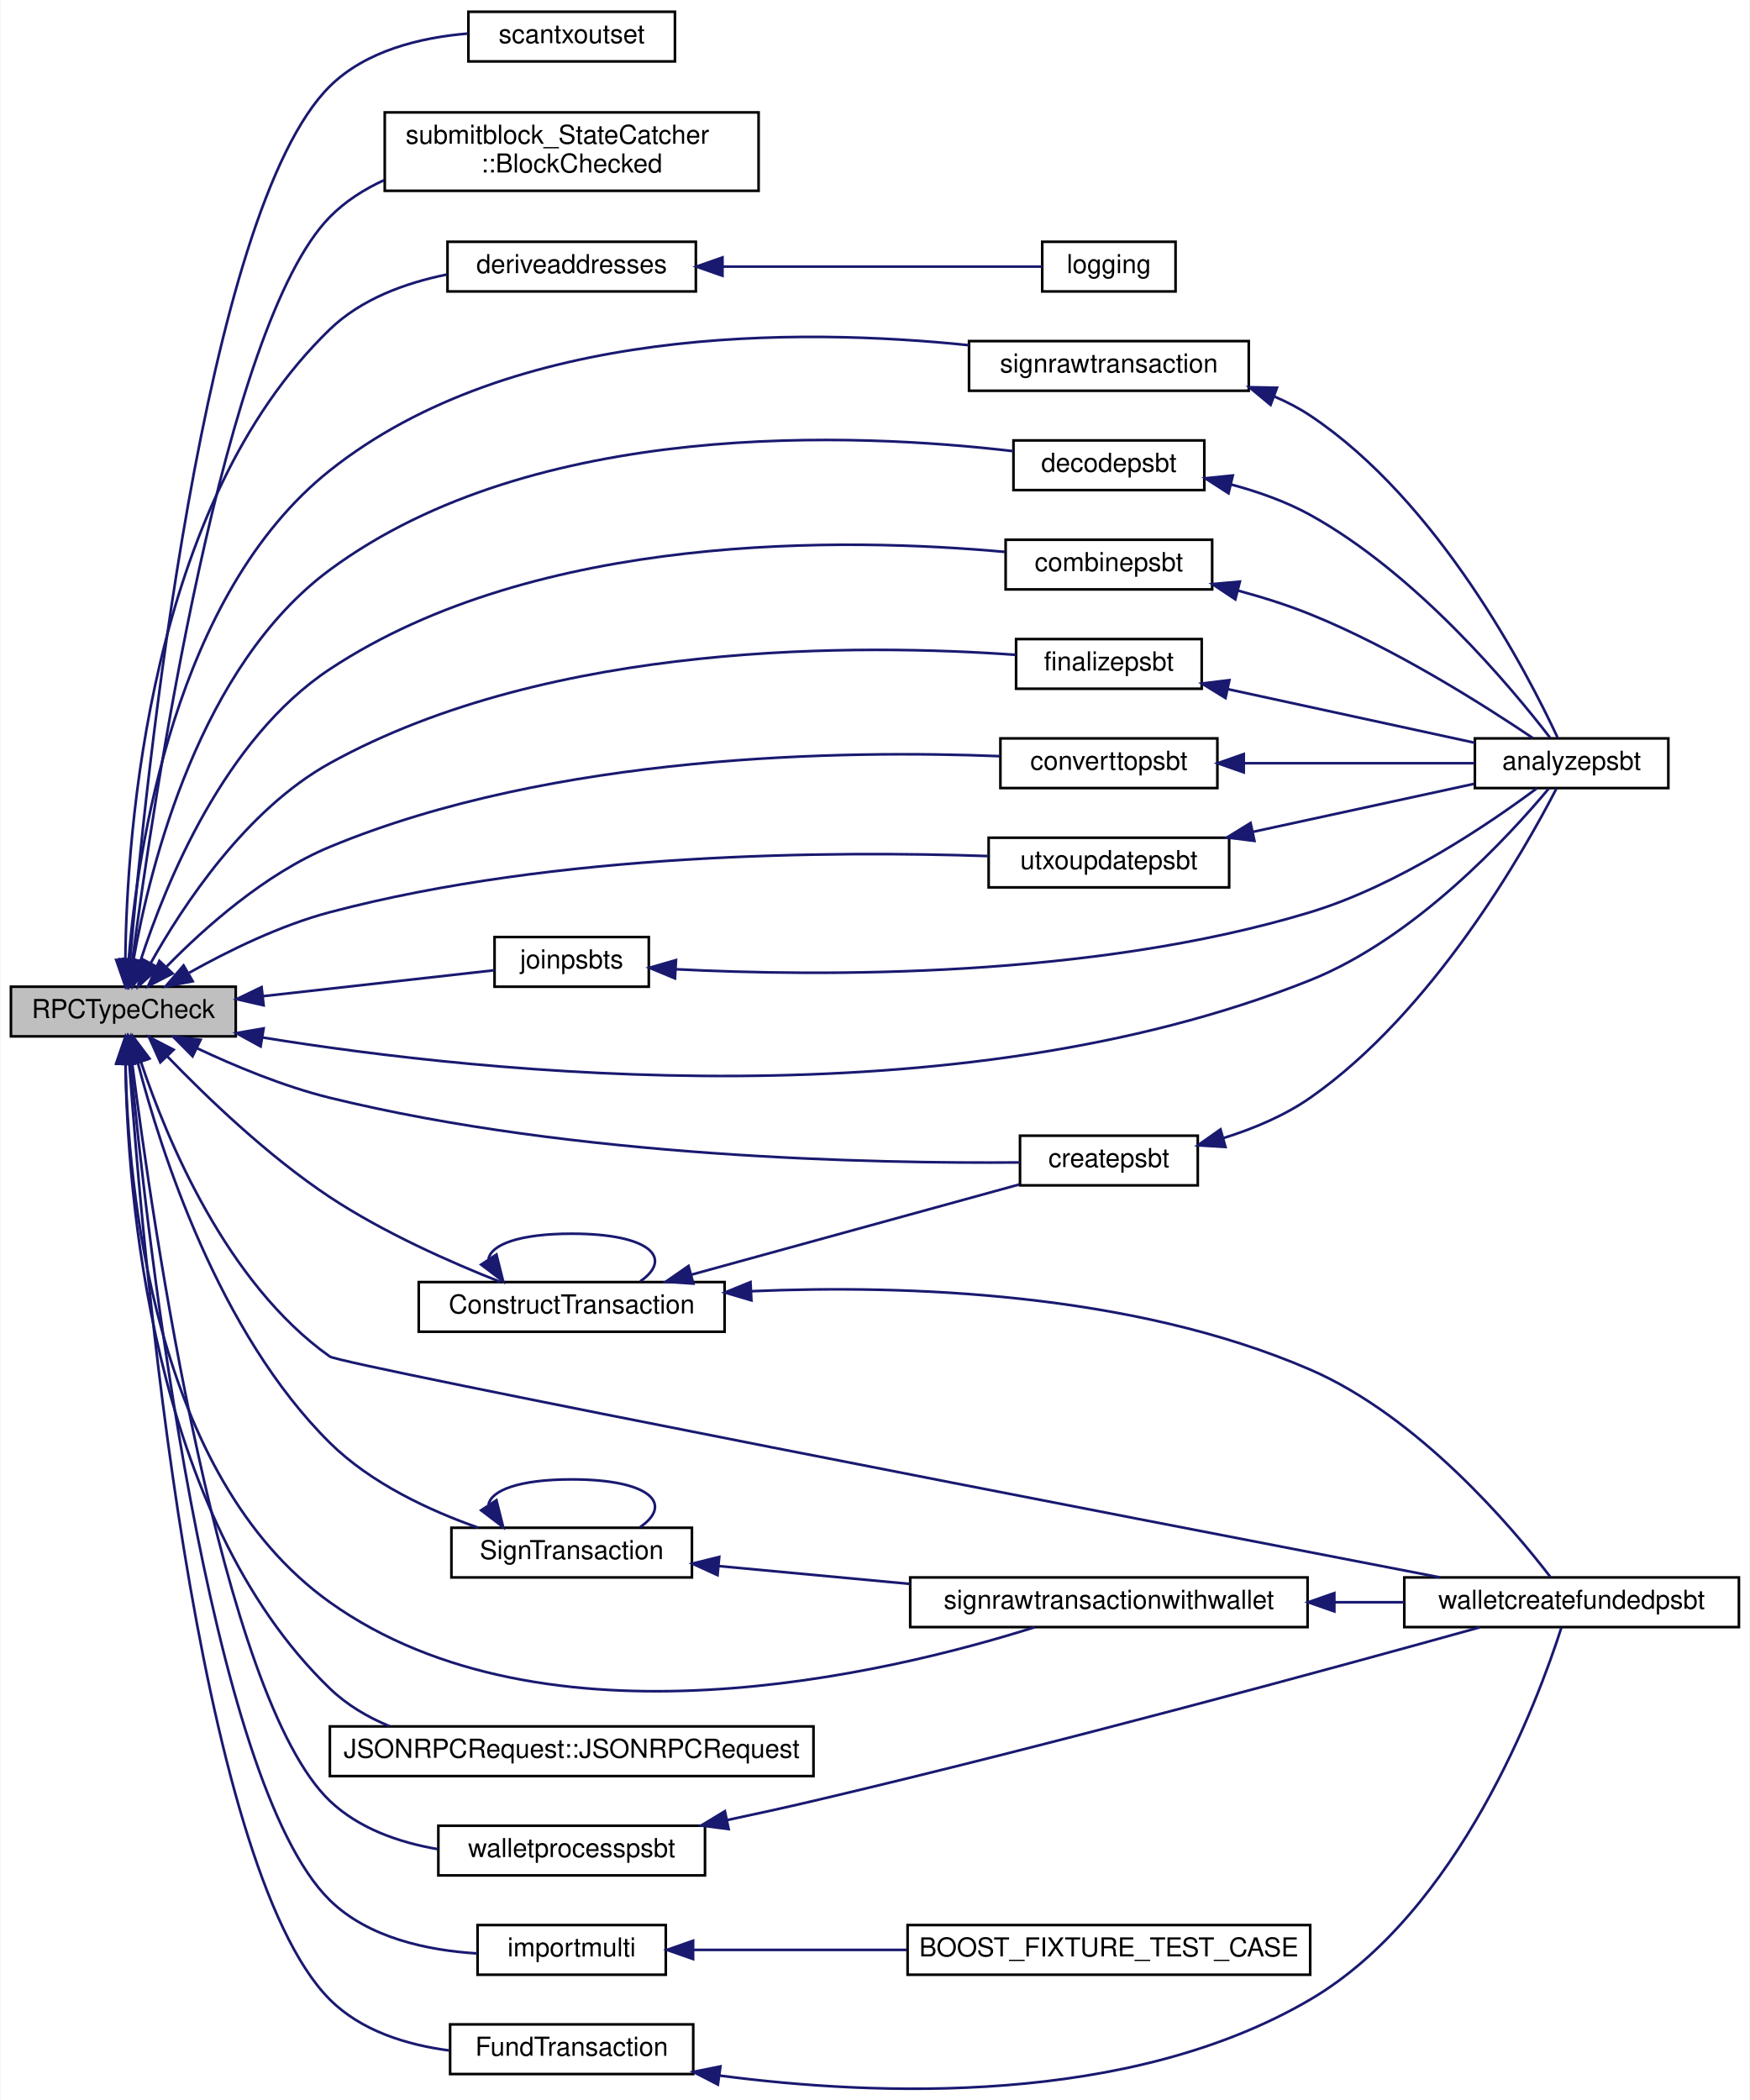
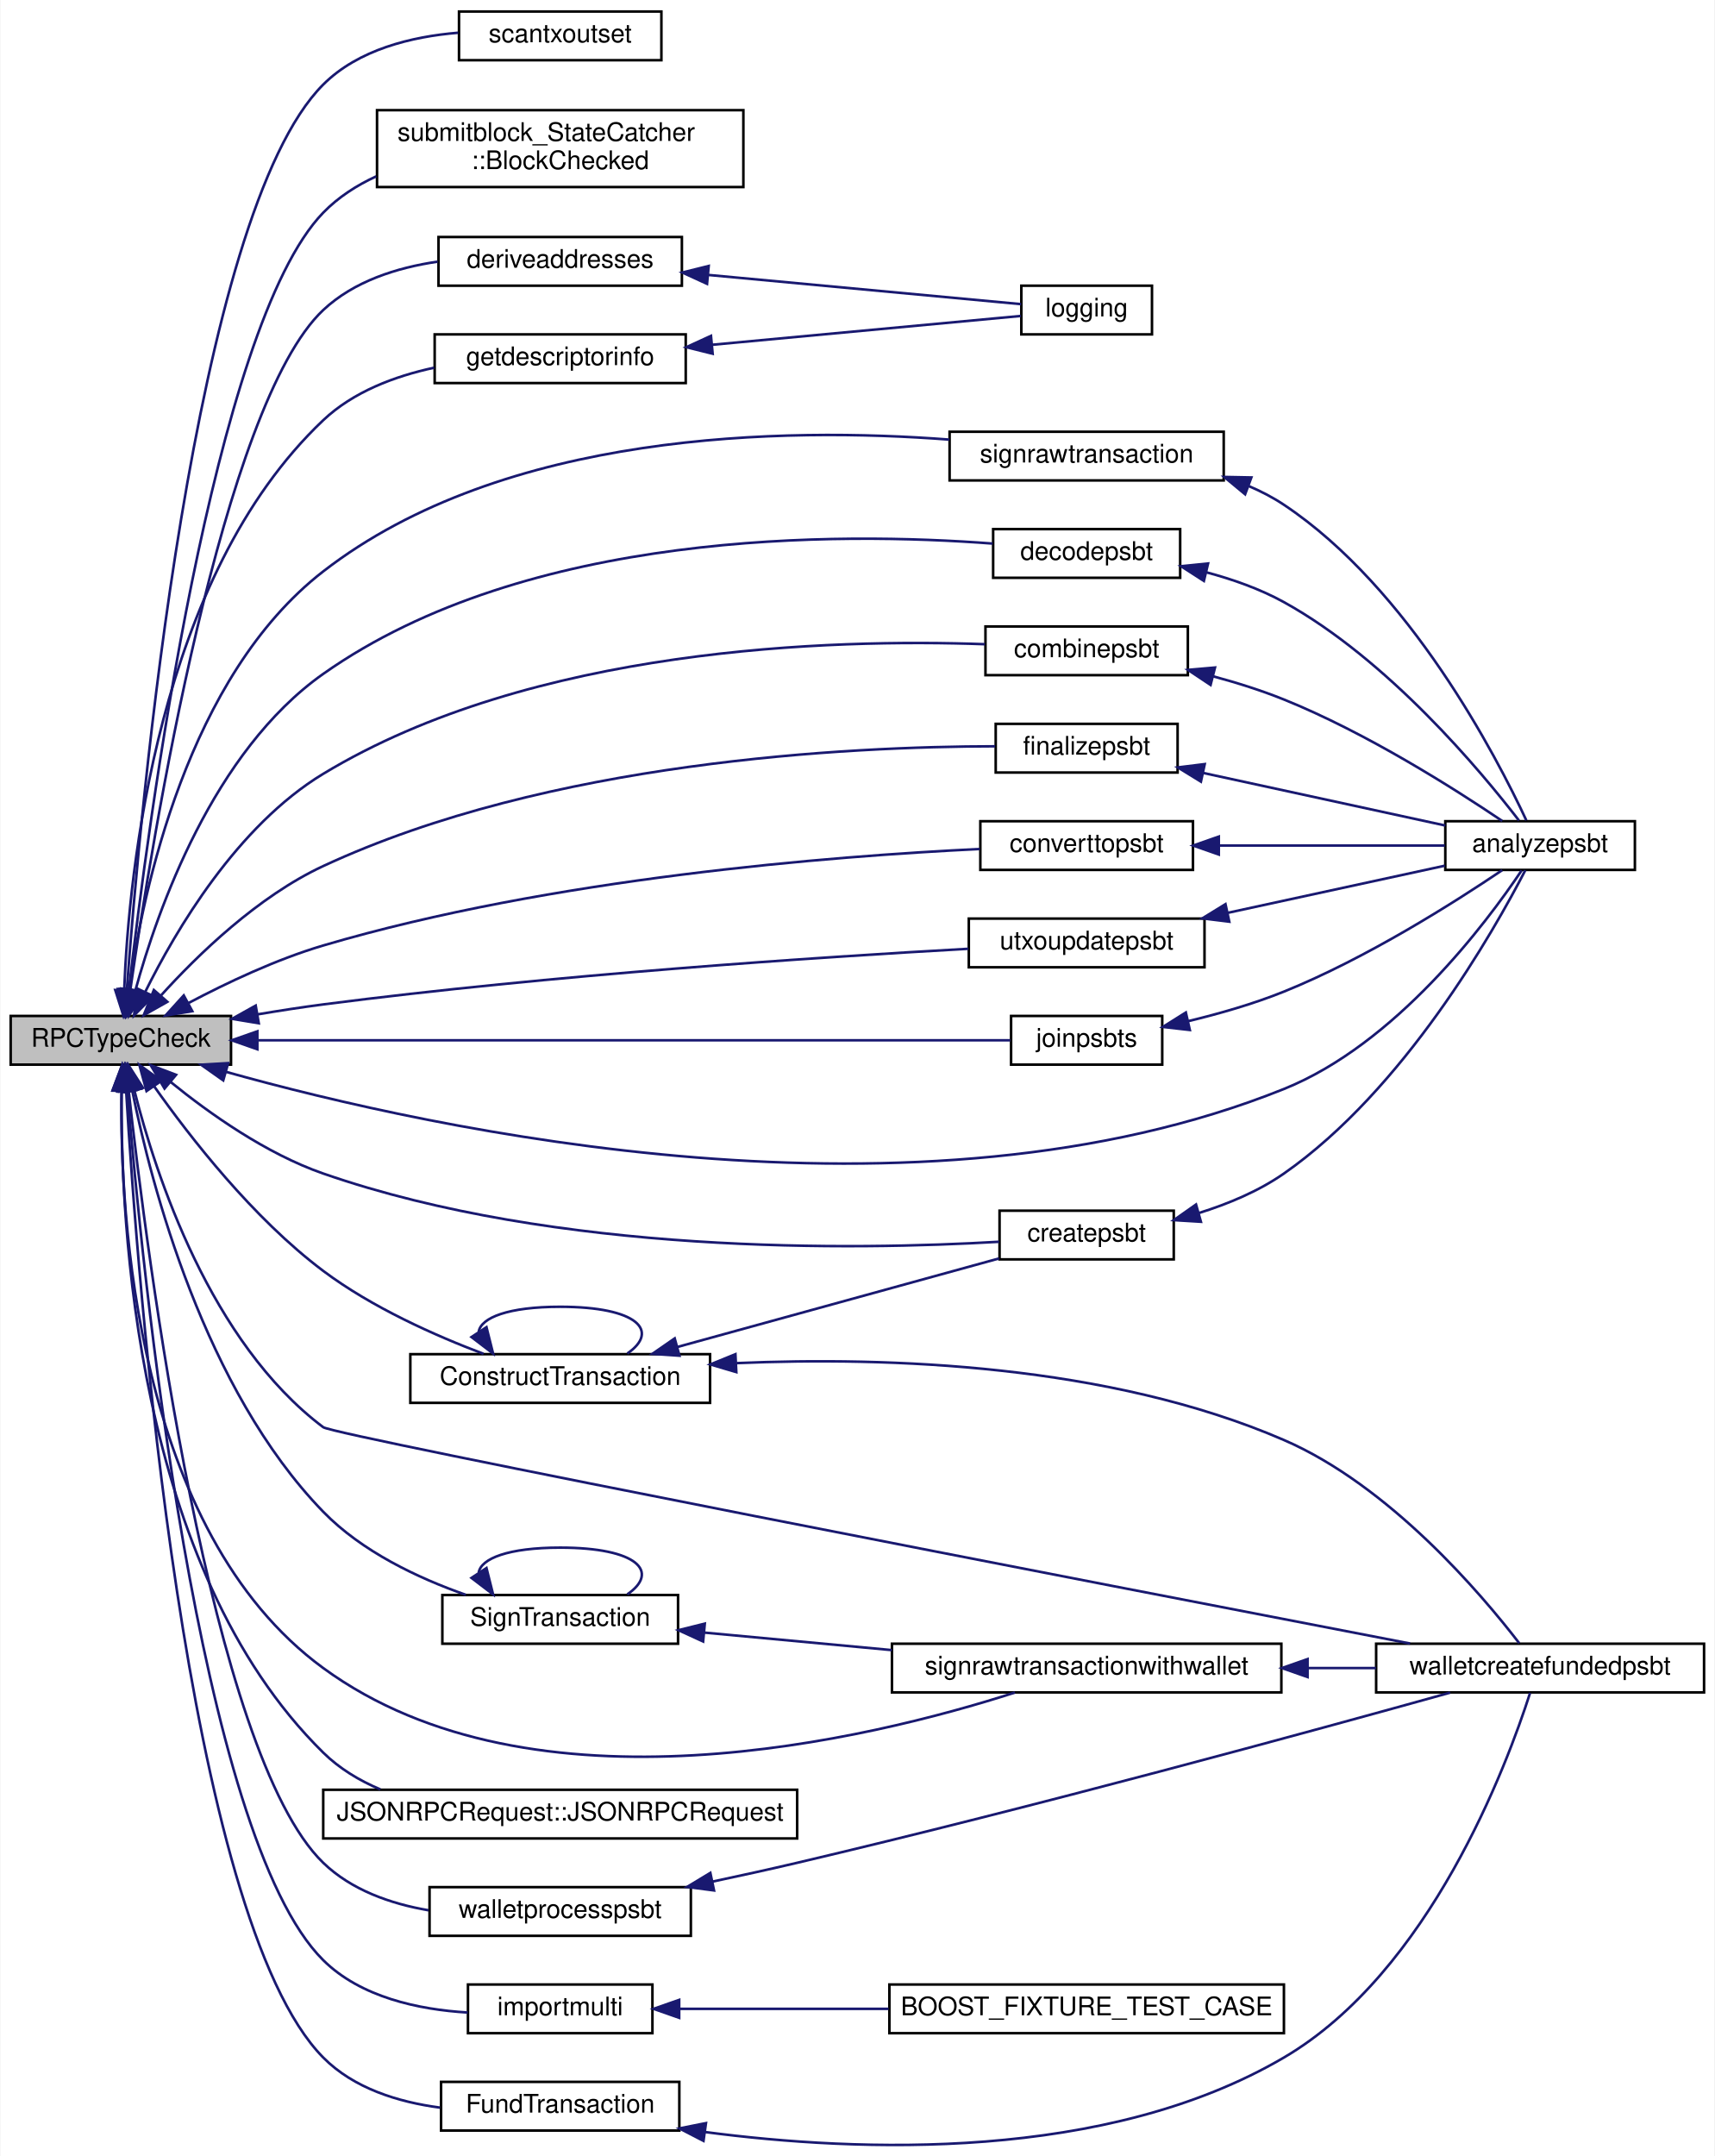
- <svg xmlns="http://www.w3.org/2000/svg" xmlns:xlink="http://www.w3.org/1999/xlink" width="669pt" height="803pt" viewBox="0.00 0.00 669.00 803.43">
-   <g id="graph0" class="graph" transform="scale(1 1) rotate(0) translate(4 799.432)">
-     <polygon fill="white" stroke="none" points="-4,4 -4,-799.432 665,-799.432 665,4 -4,4" />
+ <svg xmlns="http://www.w3.org/2000/svg" xmlns:xlink="http://www.w3.org/1999/xlink" width="669pt" height="841pt" viewBox="0.00 0.00 669.00 841.43">
+   <g id="graph0" class="graph" transform="scale(1 1) rotate(0) translate(4 837.432)">
+     <polygon fill="white" stroke="none" points="-4,4 -4,-837.432 665,-837.432 665,4 -4,4" />
    <g id="node1" class="node">
-       <polygon fill="#bfbfbf" stroke="black" points="0,-402.932 0,-421.932 86,-421.932 86,-402.932 0,-402.932" />
-       <text text-anchor="middle" x="43" y="-409.932" font-family="Helvetica,sans-Serif" font-size="10.00">RPCTypeCheck</text>
+       <polygon fill="#bfbfbf" stroke="black" points="0,-421.932 0,-440.932 86,-440.932 86,-421.932 0,-421.932" />
+       <text text-anchor="middle" x="43" y="-428.932" font-family="Helvetica,sans-Serif" font-size="10.00">RPCTypeCheck</text>
    </g>
    <g id="node2" class="node">
      <g id="a_node2">
        <a xlink:href="blockchain_8cpp.html#af8ae2be64c52204527fac00aefc1151c" target="_top" xlink:title="scantxoutset">
-           <polygon fill="white" stroke="black" points="175,-775.932 175,-794.932 254,-794.932 254,-775.932 175,-775.932" />
-           <text text-anchor="middle" x="214.5" y="-782.932" font-family="Helvetica,sans-Serif" font-size="10.00">scantxoutset</text>
+           <polygon fill="white" stroke="black" points="175,-813.932 175,-832.932 254,-832.932 254,-813.932 175,-813.932" />
+           <text text-anchor="middle" x="214.5" y="-820.932" font-family="Helvetica,sans-Serif" font-size="10.00">scantxoutset</text>
        </a>
      </g>
    </g>
    <g id="edge1" class="edge">
-       <path fill="none" stroke="midnightblue" d="M45.576,-432.157C51.36,-499.48 73.648,-718.664 122,-766.432 135.735,-780.001 156.472,-785.061 174.733,-786.59" />
-       <polygon fill="midnightblue" stroke="midnightblue" points="49.053,-431.736 44.736,-422.06 42.077,-432.316 49.053,-431.736" />
+       <path fill="none" stroke="midnightblue" d="M45.348,-451.307C50.494,-521.133 71.225,-753.729 122,-804.432 135.662,-818.075 156.393,-823.14 174.67,-824.653" />
+       <polygon fill="midnightblue" stroke="midnightblue" points="48.831,-450.945 44.631,-441.218 41.849,-451.441 48.831,-450.945" />
    </g>
    <g id="node3" class="node">
      <g id="a_node3">
        <a xlink:href="classsubmitblock___state_catcher.html#a89abec4d0d8ea6b2cd651439e3a4f45f" target="_top" xlink:title="Notifies listeners of a block validation result. ">
-           <polygon fill="white" stroke="black" points="143,-726.432 143,-756.432 286,-756.432 286,-726.432 143,-726.432" />
-           <text text-anchor="start" x="151" y="-744.432" font-family="Helvetica,sans-Serif" font-size="10.00">submitblock_StateCatcher</text>
-           <text text-anchor="middle" x="214.5" y="-733.432" font-family="Helvetica,sans-Serif" font-size="10.00">::BlockChecked</text>
+           <polygon fill="white" stroke="black" points="143,-764.432 143,-794.432 286,-794.432 286,-764.432 143,-764.432" />
+           <text text-anchor="start" x="151" y="-782.432" font-family="Helvetica,sans-Serif" font-size="10.00">submitblock_StateCatcher</text>
+           <text text-anchor="middle" x="214.5" y="-771.432" font-family="Helvetica,sans-Serif" font-size="10.00">::BlockChecked</text>
        </a>
      </g>
    </g>
    <g id="edge2" class="edge">
-       <path fill="none" stroke="midnightblue" d="M46.493,-432.366C54.499,-493.262 81.418,-675.215 122,-716.432 127.892,-722.417 135.068,-727.009 142.783,-730.527" />
-       <polygon fill="midnightblue" stroke="midnightblue" points="49.929,-431.643 45.183,-422.171 42.986,-432.535 49.929,-431.643" />
+       <path fill="none" stroke="midnightblue" d="M46.169,-451.352C53.459,-514.74 79.068,-710.203 122,-754.432 127.85,-760.459 135,-765.076 142.701,-768.607" />
+       <polygon fill="midnightblue" stroke="midnightblue" points="49.614,-450.667 45.02,-441.119 42.657,-451.447 49.614,-450.667" />
    </g>
    <g id="node4" class="node">
      <g id="a_node4">
-         <a xlink:href="misc_8cpp.html#ac83965fd04331e12058ef7b84ec835cd" target="_top" xlink:title="deriveaddresses">
-           <polygon fill="white" stroke="black" points="167,-687.932 167,-706.932 262,-706.932 262,-687.932 167,-687.932" />
-           <text text-anchor="middle" x="214.5" y="-694.932" font-family="Helvetica,sans-Serif" font-size="10.00">deriveaddresses</text>
+         <a xlink:href="misc_8cpp.html#a9c1957078013ce64821475c33b819fe4" target="_top" xlink:title="getdescriptorinfo">
+           <polygon fill="white" stroke="black" points="165.5,-687.932 165.5,-706.932 263.5,-706.932 263.5,-687.932 165.5,-687.932" />
+           <text text-anchor="middle" x="214.5" y="-694.932" font-family="Helvetica,sans-Serif" font-size="10.00">getdescriptorinfo</text>
        </a>
      </g>
    </g>
    <g id="edge3" class="edge">
-       <path fill="none" stroke="midnightblue" d="M43.764,-432.298C44.316,-480.859 52.746,-606.486 122,-673.432 133.926,-684.961 150.684,-691.128 166.605,-694.371" />
-       <polygon fill="midnightblue" stroke="midnightblue" points="47.264,-432.172 43.756,-422.175 40.264,-432.178 47.264,-432.172" />
+       <path fill="none" stroke="midnightblue" d="M44.305,-451.087C46.123,-497.029 57.266,-612.181 122,-673.432 133.691,-684.494 149.839,-690.604 165.32,-693.932" />
+       <polygon fill="midnightblue" stroke="midnightblue" points="47.8,-450.869 44.017,-440.973 40.803,-451.069 47.8,-450.869" />
    </g>
    <g id="node6" class="node">
      <g id="a_node6">
+         <a xlink:href="misc_8cpp.html#ac83965fd04331e12058ef7b84ec835cd" target="_top" xlink:title="deriveaddresses">
+           <polygon fill="white" stroke="black" points="167,-725.932 167,-744.932 262,-744.932 262,-725.932 167,-725.932" />
+           <text text-anchor="middle" x="214.5" y="-732.932" font-family="Helvetica,sans-Serif" font-size="10.00">deriveaddresses</text>
+         </a>
+       </g>
+     </g>
+     <g id="edge5" class="edge">
+       <path fill="none" stroke="midnightblue" d="M46.734,-451.372C55.161,-509.894 82.568,-679.387 122,-716.432 133.943,-727.652 150.704,-732.976 166.624,-735.311" />
+       <polygon fill="midnightblue" stroke="midnightblue" points="50.165,-450.633 45.304,-441.219 43.233,-451.61 50.165,-450.633" />
+     </g>
+     <g id="node7" class="node">
+       <g id="a_node7">
        <a xlink:href="rawtransaction_8h.html#aee85a5d91a985f7e1bc1b4a124870ab3" target="_top" xlink:title="Create a transaction from univalue parameters. ">
          <polygon fill="white" stroke="black" points="156,-289.932 156,-308.932 273,-308.932 273,-289.932 156,-289.932" />
          <text text-anchor="middle" x="214.5" y="-296.932" font-family="Helvetica,sans-Serif" font-size="10.00">ConstructTransaction</text>
        </a>
      </g>
    </g>
-     <g id="edge5" class="edge">
-       <path fill="none" stroke="midnightblue" d="M59.793,-395.306C74.731,-379.812 98.329,-357.09 122,-341.432 142.555,-327.836 168.225,-316.476 187.14,-309.013" />
-       <polygon fill="midnightblue" stroke="midnightblue" points="57.151,-393.006 52.817,-402.673 62.234,-397.819 57.151,-393.006" />
-     </g>
-     <g id="node7" class="node">
-       <g id="a_node7">
+     <g id="edge7" class="edge">
+       <path fill="none" stroke="midnightblue" d="M56.025,-413.429C69.971,-393.66 94.583,-361.996 122,-341.432 141.017,-327.169 165.652,-316.207 184.569,-309.064" />
+       <polygon fill="midnightblue" stroke="midnightblue" points="53.024,-411.616 50.233,-421.836 58.789,-415.587 53.024,-411.616" />
+     </g>
+     <g id="node8" class="node">
+       <g id="a_node8">
        <a xlink:href="rawtransaction_8cpp.html#ab96b0b3cf82a8f50975ee74c26c4dbf8" target="_top" xlink:title="createpsbt">
          <polygon fill="white" stroke="black" points="386,-345.932 386,-364.932 454,-364.932 454,-345.932 386,-345.932" />
          <text text-anchor="middle" x="420" y="-352.932" font-family="Helvetica,sans-Serif" font-size="10.00">createpsbt</text>
        </a>
      </g>
    </g>
-     <g id="edge22" class="edge">
-       <path fill="none" stroke="midnightblue" d="M71.044,-398.461C85.728,-391.531 104.428,-383.741 122,-379.432 215.702,-356.459 330.506,-354.221 385.934,-354.699" />
-       <polygon fill="midnightblue" stroke="midnightblue" points="69.489,-395.325 62.026,-402.846 72.55,-401.621 69.489,-395.325" />
-     </g>
-     <g id="node8" class="node">
-       <g id="a_node8">
+     <g id="edge24" class="edge">
+       <path fill="none" stroke="midnightblue" d="M62.563,-415.062C77.507,-402.928 99.638,-387.2 122,-379.432 213.38,-347.691 329.734,-349.516 385.818,-352.805" />
+       <polygon fill="midnightblue" stroke="midnightblue" points="60.058,-412.596 54.648,-421.705 64.558,-417.958 60.058,-412.596" />
+     </g>
+     <g id="node9" class="node">
+       <g id="a_node9">
        <a xlink:href="rawtransaction_8cpp.html#ad42de5fabb97fd8179f7874ccaae708a" target="_top" xlink:title="analyzepsbt">
          <polygon fill="white" stroke="black" points="560,-497.932 560,-516.932 634,-516.932 634,-497.932 560,-497.932" />
          <text text-anchor="middle" x="597" y="-504.932" font-family="Helvetica,sans-Serif" font-size="10.00">analyzepsbt</text>
        </a>
      </g>
    </g>
-     <g id="edge29" class="edge">
-       <path fill="none" stroke="midnightblue" d="M96.091,-402.531C182.851,-388.459 360.857,-369.993 497,-424.432 537.193,-440.504 573.052,-479.518 588.267,-497.747" />
-       <polygon fill="midnightblue" stroke="midnightblue" points="95.511,-399.079 86.223,-404.177 96.663,-405.984 95.511,-399.079" />
-     </g>
-     <g id="node9" class="node">
-       <g id="a_node9">
+     <g id="edge31" class="edge">
+       <path fill="none" stroke="midnightblue" d="M84.154,-419.092C165.537,-396.327 354.305,-355.042 497,-412.432 540.759,-430.032 576.051,-477.237 589.796,-497.723" />
+       <polygon fill="midnightblue" stroke="midnightblue" points="82.968,-415.791 74.314,-421.902 84.89,-422.522 82.968,-415.791" />
+     </g>
+     <g id="node10" class="node">
+       <g id="a_node10">
        <a xlink:href="rpcwallet_8cpp.html#afca55ac7a3c6c274b8b7b3e6eab9cd86" target="_top" xlink:title="walletcreatefundedpsbt">
          <polygon fill="white" stroke="black" points="533,-176.932 533,-195.932 661,-195.932 661,-176.932 533,-176.932" />
          <text text-anchor="middle" x="597" y="-183.932" font-family="Helvetica,sans-Serif" font-size="10.00">walletcreatefundedpsbt</text>
        </a>
      </g>
    </g>
-     <g id="edge38" class="edge">
-       <path fill="none" stroke="midnightblue" d="M49.768,-393.062C59.558,-363.742 82.326,-308.542 122,-280.432 126.375,-277.333 426.232,-219.201 546.701,-195.938" />
-       <polygon fill="midnightblue" stroke="midnightblue" points="46.328,-392.331 46.644,-402.921 53.001,-394.446 46.328,-392.331" />
-     </g>
-     <g id="node10" class="node">
-       <g id="a_node10">
+     <g id="edge40" class="edge">
+       <path fill="none" stroke="midnightblue" d="M48.34,-411.642C56.62,-378.853 77.915,-313.592 122,-280.432 126.279,-277.214 425.463,-219.294 546.247,-196.008" />
+       <polygon fill="midnightblue" stroke="midnightblue" points="44.838,-411.243 45.938,-421.781 51.65,-412.857 44.838,-411.243" />
+     </g>
+     <g id="node11" class="node">
+       <g id="a_node11">
        <a xlink:href="rawtransaction_8h.html#a5e724e06b03599639652035640a7d74b" target="_top" xlink:title="Sign a transaction with the given keystore and previous transactions. ">
          <polygon fill="white" stroke="black" points="168.5,-195.932 168.5,-214.932 260.5,-214.932 260.5,-195.932 168.5,-195.932" />
          <text text-anchor="middle" x="214.5" y="-202.932" font-family="Helvetica,sans-Serif" font-size="10.00">SignTransaction</text>
        </a>
      </g>
    </g>
-     <g id="edge10" class="edge">
-       <path fill="none" stroke="midnightblue" d="M48.527,-392.919C57.273,-359.165 79.491,-289.465 122,-247.432 137.66,-231.947 160.071,-221.531 178.793,-214.945" />
-       <polygon fill="midnightblue" stroke="midnightblue" points="45.062,-392.349 46.067,-402.896 51.859,-394.025 45.062,-392.349" />
-     </g>
-     <g id="node11" class="node">
-       <g id="a_node11">
+     <g id="edge12" class="edge">
+       <path fill="none" stroke="midnightblue" d="M47.471,-411.715C54.894,-374.932 75.562,-295.255 122,-247.432 137.099,-231.883 159.039,-221.543 177.649,-215.014" />
+       <polygon fill="midnightblue" stroke="midnightblue" points="44.008,-411.193 45.579,-421.671 50.885,-412.5 44.008,-411.193" />
+     </g>
+     <g id="node12" class="node">
+       <g id="a_node12">
        <a xlink:href="rpcwallet_8h.html#a7c13054932c9e3b351bd6277fa9361d7" target="_top" xlink:title="signrawtransactionwithwallet">
          <polygon fill="white" stroke="black" points="344,-176.932 344,-195.932 496,-195.932 496,-176.932 344,-176.932" />
          <text text-anchor="middle" x="420" y="-183.932" font-family="Helvetica,sans-Serif" font-size="10.00">signrawtransactionwithwallet</text>
        </a>
      </g>
    </g>
-     <g id="edge35" class="edge">
-       <path fill="none" stroke="midnightblue" d="M43.847,-392.304C44.726,-346.527 54.072,-234.848 122,-186.432 204.508,-127.625 335.338,-159.096 391.697,-176.902" />
-       <polygon fill="midnightblue" stroke="midnightblue" points="40.346,-392.419 43.775,-402.443 47.346,-392.468 40.346,-392.419" />
-     </g>
-     <g id="node12" class="node">
-       <g id="a_node12">
+     <g id="edge37" class="edge">
+       <path fill="none" stroke="midnightblue" d="M43.245,-411.633C42.624,-363.445 48.607,-240.089 122,-186.432 204.001,-126.483 335.674,-158.799 392.012,-176.88" />
+       <polygon fill="midnightblue" stroke="midnightblue" points="39.748,-411.787 43.49,-421.699 46.746,-411.616 39.748,-411.787" />
+     </g>
+     <g id="node13" class="node">
+       <g id="a_node13">
        <a xlink:href="rawtransaction_8cpp.html#a5b2abfea4548c97e780cfae39f9ac11b" target="_top" xlink:title="signrawtransaction">
          <polygon fill="white" stroke="black" points="366.5,-649.932 366.5,-668.932 473.5,-668.932 473.5,-649.932 366.5,-649.932" />
          <text text-anchor="middle" x="420" y="-656.932" font-family="Helvetica,sans-Serif" font-size="10.00">signrawtransaction</text>
        </a>
      </g>
    </g>
-     <g id="edge14" class="edge">
-       <path fill="none" stroke="midnightblue" d="M45.042,-432.292C48.399,-474.288 62.542,-572.118 122,-619.432 191.921,-675.073 301.703,-674.06 366.389,-667.366" />
-       <polygon fill="midnightblue" stroke="midnightblue" points="48.528,-431.973 44.364,-422.231 41.544,-432.444 48.528,-431.973" />
-     </g>
-     <g id="node13" class="node">
-       <g id="a_node13">
+     <g id="edge16" class="edge">
+       <path fill="none" stroke="midnightblue" d="M46.194,-451.251C51.562,-489.518 69.051,-573.413 122,-614.432 192.704,-669.207 301.968,-670.788 366.396,-665.864" />
+       <polygon fill="midnightblue" stroke="midnightblue" points="49.617,-450.421 44.892,-440.938 42.672,-451.298 49.617,-450.421" />
+     </g>
+     <g id="node14" class="node">
+       <g id="a_node14">
        <a xlink:href="rawtransaction_8cpp.html#a0e9b5930a41831d5be26d74565f07340" target="_top" xlink:title="decodepsbt">
          <polygon fill="white" stroke="black" points="383.5,-611.932 383.5,-630.932 456.5,-630.932 456.5,-611.932 383.5,-611.932" />
          <text text-anchor="middle" x="420" y="-618.932" font-family="Helvetica,sans-Serif" font-size="10.00">decodepsbt</text>
        </a>
      </g>
    </g>
-     <g id="edge16" class="edge">
-       <path fill="none" stroke="midnightblue" d="M46.9,-432.325C53.31,-468.501 72.275,-544.708 122,-581.432 200.471,-639.387 323.318,-633.905 383.441,-626.822" />
-       <polygon fill="midnightblue" stroke="midnightblue" points="50.295,-431.396 45.237,-422.087 43.386,-432.519 50.295,-431.396" />
-     </g>
-     <g id="node14" class="node">
-       <g id="a_node14">
+     <g id="edge18" class="edge">
+       <path fill="none" stroke="midnightblue" d="M48.656,-450.83C57.302,-482.325 78.999,-544.109 122,-574.432 201.78,-630.692 323.481,-629.838 383.29,-625.291" />
+       <polygon fill="midnightblue" stroke="midnightblue" points="52.02,-449.859 46.128,-441.054 45.243,-451.612 52.02,-449.859" />
+     </g>
+     <g id="node15" class="node">
+       <g id="a_node15">
        <a xlink:href="rawtransaction_8cpp.html#a220a68cf9c7fa672caf17951c5d280bd" target="_top" xlink:title="combinepsbt">
          <polygon fill="white" stroke="black" points="380.5,-573.932 380.5,-592.932 459.5,-592.932 459.5,-573.932 380.5,-573.932" />
          <text text-anchor="middle" x="420" y="-580.932" font-family="Helvetica,sans-Serif" font-size="10.00">combinepsbt</text>
        </a>
      </g>
    </g>
-     <g id="edge18" class="edge">
-       <path fill="none" stroke="midnightblue" d="M49.604,-431.963C59.175,-461.467 81.659,-516.782 122,-543.432 201.658,-596.057 319.717,-593.791 380.197,-588.287" />
-       <polygon fill="midnightblue" stroke="midnightblue" points="52.837,-430.566 46.558,-422.033 46.144,-432.619 52.837,-430.566" />
-     </g>
-     <g id="node15" class="node">
-       <g id="a_node15">
+     <g id="edge20" class="edge">
+       <path fill="none" stroke="midnightblue" d="M52.512,-450.303C64.402,-474.313 88.369,-515.101 122,-535.432 203.798,-584.884 320.418,-588.163 380.276,-586.012" />
+       <polygon fill="midnightblue" stroke="midnightblue" points="55.615,-448.679 48.162,-441.148 49.293,-451.683 55.615,-448.679" />
+     </g>
+     <g id="node16" class="node">
+       <g id="a_node16">
        <a xlink:href="rawtransaction_8cpp.html#a5edaef38949646889470912893a56b88" target="_top" xlink:title="finalizepsbt">
          <polygon fill="white" stroke="black" points="384.5,-535.932 384.5,-554.932 455.5,-554.932 455.5,-535.932 384.5,-535.932" />
          <text text-anchor="middle" x="420" y="-542.932" font-family="Helvetica,sans-Serif" font-size="10.00">finalizepsbt</text>
        </a>
      </g>
    </g>
-     <g id="edge20" class="edge">
-       <path fill="none" stroke="midnightblue" d="M53.394,-430.819C65.823,-453.056 89.956,-489.705 122,-507.432 207.06,-554.488 326.327,-553.075 384.44,-548.894" />
-       <polygon fill="midnightblue" stroke="midnightblue" points="56.473,-429.155 48.658,-422.002 50.307,-432.467 56.473,-429.155" />
-     </g>
-     <g id="node16" class="node">
-       <g id="a_node16">
+     <g id="edge22" class="edge">
+       <path fill="none" stroke="midnightblue" d="M58.585,-448.834C72.977,-464.748 96.476,-487.561 122,-499.432 209.998,-540.36 326.908,-546.098 384.264,-546.175" />
+       <polygon fill="midnightblue" stroke="midnightblue" points="61.149,-446.45 51.926,-441.235 55.885,-451.063 61.149,-446.45" />
+     </g>
+     <g id="node17" class="node">
+       <g id="a_node17">
        <a xlink:href="rawtransaction_8cpp.html#a6b6a0c0d5bd5b55553ea48b3da2e796c" target="_top" xlink:title="converttopsbt">
          <polygon fill="white" stroke="black" points="378.5,-497.932 378.5,-516.932 461.5,-516.932 461.5,-497.932 378.5,-497.932" />
          <text text-anchor="middle" x="420" y="-504.932" font-family="Helvetica,sans-Serif" font-size="10.00">converttopsbt</text>
        </a>
      </g>
    </g>
-     <g id="edge23" class="edge">
-       <path fill="none" stroke="midnightblue" d="M59.613,-429.7C74.175,-444.564 97.311,-465.186 122,-475.432 207.98,-511.114 319.404,-512.491 378.32,-510.127" />
-       <polygon fill="midnightblue" stroke="midnightblue" points="61.867,-426.991 52.45,-422.137 56.785,-431.804 61.867,-426.991" />
-     </g>
-     <g id="node17" class="node">
-       <g id="a_node17">
+     <g id="edge25" class="edge">
+       <path fill="none" stroke="midnightblue" d="M69.497,-446.021C84.358,-453.879 103.721,-463.042 122,-468.432 211.039,-494.688 320.306,-503.29 378.303,-506.092" />
+       <polygon fill="midnightblue" stroke="midnightblue" points="70.895,-442.797 60.438,-441.097 67.553,-448.948 70.895,-442.797" />
+     </g>
+     <g id="node18" class="node">
+       <g id="a_node18">
        <a xlink:href="rawtransaction_8cpp.html#afe12d0c36426211f9b7dfae0611f33ed" target="_top" xlink:title="utxoupdatepsbt">
          <polygon fill="white" stroke="black" points="374,-459.932 374,-478.932 466,-478.932 466,-459.932 374,-459.932" />
          <text text-anchor="middle" x="420" y="-466.932" font-family="Helvetica,sans-Serif" font-size="10.00">utxoupdatepsbt</text>
        </a>
      </g>
    </g>
-     <g id="edge25" class="edge">
-       <path fill="none" stroke="midnightblue" d="M68.18,-427.265C83.12,-435.639 103.006,-445.408 122,-450.432 208.913,-473.424 314.885,-473.939 373.856,-471.91" />
-       <polygon fill="midnightblue" stroke="midnightblue" points="69.544,-424.01 59.136,-422.027 66.036,-430.067 69.544,-424.01" />
-     </g>
-     <g id="node18" class="node">
-       <g id="a_node18">
-         <a xlink:href="rawtransaction_8cpp.html#aaf2904be3d723aa3cac18038c4ae2978" target="_top" xlink:title="joinpsbts">
-           <polygon fill="white" stroke="black" points="185,-421.932 185,-440.932 244,-440.932 244,-421.932 185,-421.932" />
-           <text text-anchor="middle" x="214.5" y="-428.932" font-family="Helvetica,sans-Serif" font-size="10.00">joinpsbts</text>
-         </a>
-       </g>
-     </g>
    <g id="edge27" class="edge">
-       <path fill="none" stroke="midnightblue" d="M96.385,-418.304C125.588,-421.578 160.824,-425.528 184.97,-428.234" />
-       <polygon fill="midnightblue" stroke="midnightblue" points="96.662,-414.814 86.335,-417.178 95.883,-421.77 96.662,-414.814" />
+       <path fill="none" stroke="midnightblue" d="M96.298,-441.539C104.865,-442.987 113.665,-444.35 122,-445.432 210.877,-456.972 315.484,-463.885 373.824,-467.148" />
+       <polygon fill="midnightblue" stroke="midnightblue" points="96.843,-438.081 86.39,-439.812 95.64,-444.977 96.843,-438.081" />
    </g>
    <g id="node19" class="node">
      <g id="a_node19">
+         <a xlink:href="rawtransaction_8cpp.html#aaf2904be3d723aa3cac18038c4ae2978" target="_top" xlink:title="joinpsbts">
+           <polygon fill="white" stroke="black" points="390.5,-421.932 390.5,-440.932 449.5,-440.932 449.5,-421.932 390.5,-421.932" />
+           <text text-anchor="middle" x="420" y="-428.932" font-family="Helvetica,sans-Serif" font-size="10.00">joinpsbts</text>
+         </a>
+       </g>
+     </g>
+     <g id="edge29" class="edge">
+       <path fill="none" stroke="midnightblue" d="M96.666,-431.432C176.966,-431.432 327.305,-431.432 390.19,-431.432" />
+       <polygon fill="midnightblue" stroke="midnightblue" points="96.288,-427.933 86.288,-431.432 96.288,-434.933 96.288,-427.933" />
+     </g>
+     <g id="node20" class="node">
+       <g id="a_node20">
        <a xlink:href="class_j_s_o_n_r_p_c_request.html#ab85e24fdbc2b66aa374c9a27cdeba644" target="_top" xlink:title="JSONRPCRequest::JSONRPCRequest">
          <polygon fill="white" stroke="black" points="122,-119.932 122,-138.932 307,-138.932 307,-119.932 122,-119.932" />
          <text text-anchor="middle" x="214.5" y="-126.932" font-family="Helvetica,sans-Serif" font-size="10.00">JSONRPCRequest::JSONRPCRequest</text>
        </a>
      </g>
    </g>
-     <g id="edge30" class="edge">
-       <path fill="none" stroke="midnightblue" d="M43.816,-392.715C44.487,-344.518 53.163,-219.835 122,-153.432 128.501,-147.161 136.432,-142.477 144.878,-138.987" />
-       <polygon fill="midnightblue" stroke="midnightblue" points="40.316,-392.751 43.782,-402.763 47.316,-392.775 40.316,-392.751" />
-     </g>
-     <g id="node20" class="node">
-       <g id="a_node20">
+     <g id="edge32" class="edge">
+       <path fill="none" stroke="midnightblue" d="M43.333,-411.672C42.757,-361.054 48.544,-225.648 122,-153.432 128.324,-147.215 136.051,-142.553 144.309,-139.066" />
+       <polygon fill="midnightblue" stroke="midnightblue" points="39.838,-411.966 43.554,-421.888 46.837,-411.814 39.838,-411.966" />
+     </g>
+     <g id="node21" class="node">
+       <g id="a_node21">
        <a xlink:href="wallet__tests_8cpp.html#af0e3c9469f1d8f368d3d5f38e5580367" target="_top" xlink:title="importmulti">
          <polygon fill="white" stroke="black" points="178.5,-43.932 178.5,-62.932 250.5,-62.932 250.5,-43.932 178.5,-43.932" />
          <text text-anchor="middle" x="214.5" y="-50.932" font-family="Helvetica,sans-Serif" font-size="10.00">importmulti</text>
        </a>
      </g>
    </g>
-     <g id="edge31" class="edge">
-       <path fill="none" stroke="midnightblue" d="M45.775,-392.647C52.067,-327.006 75.471,-118.005 122,-72.432 136.72,-58.015 159.354,-53.226 178.427,-52.061" />
-       <polygon fill="midnightblue" stroke="midnightblue" points="42.267,-392.572 44.825,-402.854 49.236,-393.221 42.267,-392.572" />
-     </g>
-     <g id="node22" class="node">
-       <g id="a_node22">
+     <g id="edge33" class="edge">
+       <path fill="none" stroke="midnightblue" d="M45.534,-411.432C51.179,-343.169 73.068,-120.916 122,-72.432 136.637,-57.93 159.27,-53.14 178.364,-51.996" />
+       <polygon fill="midnightblue" stroke="midnightblue" points="42.023,-411.423 44.715,-421.67 49.001,-411.981 42.023,-411.423" />
+     </g>
+     <g id="node23" class="node">
+       <g id="a_node23">
        <a xlink:href="rpcwallet_8cpp.html#aaaebd94e806360dd08e7254b09c7997b" target="_top" xlink:title="FundTransaction">
          <polygon fill="white" stroke="black" points="168,-5.932 168,-24.932 261,-24.932 261,-5.932 168,-5.932" />
          <text text-anchor="middle" x="214.5" y="-12.932" font-family="Helvetica,sans-Serif" font-size="10.00">FundTransaction</text>
        </a>
      </g>
    </g>
-     <g id="edge33" class="edge">
-       <path fill="none" stroke="midnightblue" d="M45.275,-392.755C50.227,-322.571 70.529,-85.968 122,-34.432 133.924,-22.494 151.261,-17.119 167.644,-14.947" />
-       <polygon fill="midnightblue" stroke="midnightblue" points="41.774,-392.654 44.588,-402.869 48.758,-393.129 41.774,-392.654" />
-     </g>
-     <g id="node23" class="node">
-       <g id="a_node23">
+     <g id="edge35" class="edge">
+       <path fill="none" stroke="midnightblue" d="M45.067,-411.705C49.397,-339.213 68.074,-88.941 122,-34.432 133.867,-22.437 151.193,-17.052 167.584,-14.887" />
+       <polygon fill="midnightblue" stroke="midnightblue" points="41.569,-411.573 44.492,-421.756 48.558,-411.972 41.569,-411.573" />
+     </g>
+     <g id="node24" class="node">
+       <g id="a_node24">
        <a xlink:href="rpcwallet_8cpp.html#a9c99ceacf389a1ce91977c6f7ffa5022" target="_top" xlink:title="walletprocesspsbt">
          <polygon fill="white" stroke="black" points="163.5,-81.932 163.5,-100.932 265.5,-100.932 265.5,-81.932 163.5,-81.932" />
          <text text-anchor="middle" x="214.5" y="-88.932" font-family="Helvetica,sans-Serif" font-size="10.00">walletprocesspsbt</text>
        </a>
      </g>
    </g>
-     <g id="edge36" class="edge">
-       <path fill="none" stroke="midnightblue" d="M46.403,-392.517C54.147,-331.695 80.387,-150.094 122,-110.432 133.04,-99.91 148.309,-94.554 163.213,-91.988" />
-       <polygon fill="midnightblue" stroke="midnightblue" points="42.898,-392.346 45.138,-402.702 49.844,-393.21 42.898,-392.346" />
+     <g id="edge38" class="edge">
+       <path fill="none" stroke="midnightblue" d="M46.077,-411.525C53.089,-348.191 77.947,-153.029 122,-110.432 132.964,-99.831 148.213,-94.454 163.122,-91.893" />
+       <polygon fill="midnightblue" stroke="midnightblue" points="42.567,-411.432 44.974,-421.75 49.526,-412.183 42.567,-411.432" />
    </g>
    <g id="node5" class="node">
      <g id="a_node5">
        <a xlink:href="misc_8cpp.html#a102e2c91951128d7a170700149aae5c3" target="_top" xlink:title="logging">
-           <polygon fill="white" stroke="black" points="394.5,-687.932 394.5,-706.932 445.5,-706.932 445.5,-687.932 394.5,-687.932" />
-           <text text-anchor="middle" x="420" y="-694.932" font-family="Helvetica,sans-Serif" font-size="10.00">logging</text>
+           <polygon fill="white" stroke="black" points="394.5,-706.932 394.5,-725.932 445.5,-725.932 445.5,-706.932 394.5,-706.932" />
+           <text text-anchor="middle" x="420" y="-713.932" font-family="Helvetica,sans-Serif" font-size="10.00">logging</text>
        </a>
      </g>
    </g>
    <g id="edge4" class="edge">
-       <path fill="none" stroke="midnightblue" d="M272.391,-697.432C312.565,-697.432 364.404,-697.432 394.452,-697.432" />
-       <polygon fill="midnightblue" stroke="midnightblue" points="272.187,-693.933 262.187,-697.432 272.187,-700.933 272.187,-693.933" />
+       <path fill="none" stroke="midnightblue" d="M273.872,-702.882C313.754,-706.606 364.576,-711.351 394.28,-714.124" />
+       <polygon fill="midnightblue" stroke="midnightblue" points="274.009,-699.38 263.727,-701.935 273.358,-706.35 274.009,-699.38" />
    </g>
    <g id="edge6" class="edge">
+       <path fill="none" stroke="midnightblue" d="M272.391,-730.121C312.565,-726.37 364.404,-721.53 394.452,-718.724" />
+       <polygon fill="midnightblue" stroke="midnightblue" points="271.818,-726.659 262.187,-731.073 272.469,-733.629 271.818,-726.659" />
+     </g>
+     <g id="edge8" class="edge">
      <path fill="none" stroke="midnightblue" d="M182.689,-317.707C183.596,-323.173 194.199,-327.432 214.5,-327.432 244.715,-327.432 253.449,-317.998 240.702,-309.189" />
      <polygon fill="midnightblue" stroke="midnightblue" points="185.721,-319.466 188.298,-309.189 179.875,-315.616 185.721,-319.466" />
    </g>
-     <g id="edge7" class="edge">
+     <g id="edge9" class="edge">
      <path fill="none" stroke="midnightblue" d="M260.247,-311.746C298.153,-322.177 351.641,-336.896 385.821,-346.302" />
      <polygon fill="midnightblue" stroke="midnightblue" points="261.053,-308.338 250.483,-309.059 259.196,-315.087 261.053,-308.338" />
    </g>
-     <g id="edge9" class="edge">
+     <g id="edge11" class="edge">
      <path fill="none" stroke="midnightblue" d="M283.393,-305.442C342.308,-307.96 428.638,-305.035 497,-275.432 538.357,-257.524 574.151,-215.259 588.86,-196.133" />
      <polygon fill="midnightblue" stroke="midnightblue" points="283.247,-301.931 273.087,-304.934 282.903,-308.922 283.247,-301.931" />
    </g>
-     <g id="edge8" class="edge">
+     <g id="edge10" class="edge">
      <path fill="none" stroke="midnightblue" d="M463.874,-364.042C475.29,-367.609 487.17,-372.574 497,-379.432 544.002,-412.225 578.96,-474.036 591.223,-497.793" />
      <polygon fill="midnightblue" stroke="midnightblue" points="464.599,-360.609 454.024,-361.254 462.693,-367.345 464.599,-360.609" />
    </g>
-     <g id="edge11" class="edge">
+     <g id="edge13" class="edge">
      <path fill="none" stroke="midnightblue" d="M182.689,-223.707C183.596,-229.173 194.199,-233.432 214.5,-233.432 244.715,-233.432 253.449,-223.998 240.702,-215.189" />
      <polygon fill="midnightblue" stroke="midnightblue" points="185.721,-225.466 188.298,-215.189 179.875,-221.616 185.721,-225.466" />
    </g>
-     <g id="edge12" class="edge">
+     <g id="edge14" class="edge">
      <path fill="none" stroke="midnightblue" d="M270.731,-200.276C293.287,-198.17 319.728,-195.701 343.987,-193.436" />
      <polygon fill="midnightblue" stroke="midnightblue" points="270.295,-196.801 260.663,-201.216 270.945,-203.771 270.295,-196.801" />
    </g>
-     <g id="edge13" class="edge">
+     <g id="edge15" class="edge">
      <path fill="none" stroke="midnightblue" d="M506.315,-186.432C515.276,-186.432 524.268,-186.432 532.914,-186.432" />
      <polygon fill="midnightblue" stroke="midnightblue" points="506.231,-182.933 496.231,-186.432 506.231,-189.933 506.231,-182.933" />
    </g>
-     <g id="edge15" class="edge">
+     <g id="edge17" class="edge">
      <path fill="none" stroke="midnightblue" d="M483.202,-647.764C488.055,-645.705 492.724,-643.282 497,-640.432 546.1,-607.703 580.047,-542.105 591.624,-517.268" />
      <polygon fill="midnightblue" stroke="midnightblue" points="481.854,-644.532 473.698,-651.294 484.291,-651.094 481.854,-644.532" />
    </g>
-     <g id="edge17" class="edge">
+     <g id="edge19" class="edge">
      <path fill="none" stroke="midnightblue" d="M466.645,-614.097C477.018,-611.337 487.709,-607.567 497,-602.432 537.655,-579.964 573.816,-536.604 588.741,-517.216" />
      <polygon fill="midnightblue" stroke="midnightblue" points="465.761,-610.71 456.853,-616.446 467.393,-617.517 465.761,-610.71" />
    </g>
-     <g id="edge19" class="edge">
+     <g id="edge21" class="edge">
      <path fill="none" stroke="midnightblue" d="M469.47,-573.456C478.757,-570.948 488.294,-567.947 497,-564.432 529.184,-551.44 563.629,-529.574 582.204,-517.038" />
      <polygon fill="midnightblue" stroke="midnightblue" points="468.369,-570.125 459.543,-575.986 470.097,-576.908 468.369,-570.125" />
    </g>
-     <g id="edge21" class="edge">
+     <g id="edge23" class="edge">
      <path fill="none" stroke="midnightblue" d="M465.542,-535.76C494.816,-529.404 532.623,-521.194 559.993,-515.251" />
      <polygon fill="midnightblue" stroke="midnightblue" points="464.604,-532.382 455.574,-537.925 466.089,-539.223 464.604,-532.382" />
    </g>
-     <g id="edge24" class="edge">
+     <g id="edge26" class="edge">
      <path fill="none" stroke="midnightblue" d="M471.668,-507.432C499.869,-507.432 534.315,-507.432 559.793,-507.432" />
      <polygon fill="midnightblue" stroke="midnightblue" points="471.588,-503.933 461.588,-507.432 471.588,-510.933 471.588,-503.933" />
    </g>
-     <g id="edge26" class="edge">
+     <g id="edge28" class="edge">
      <path fill="none" stroke="midnightblue" d="M475.047,-481.168C502.591,-487.149 535.342,-494.261 559.813,-499.575" />
      <polygon fill="midnightblue" stroke="midnightblue" points="475.675,-477.723 465.16,-479.021 474.189,-484.564 475.675,-477.723" />
    </g>
-     <g id="edge28" class="edge">
-       <path fill="none" stroke="midnightblue" d="M254.278,-428.615C309.492,-425.809 413.342,-425.021 497,-450.432 530.968,-460.75 565.836,-484.507 583.738,-497.865" />
-       <polygon fill="midnightblue" stroke="midnightblue" points="254.017,-425.124 244.227,-429.176 254.407,-432.113 254.017,-425.124" />
-     </g>
-     <g id="node21" class="node">
-       <g id="a_node21">
+     <g id="edge30" class="edge">
+       <path fill="none" stroke="midnightblue" d="M459.64,-438.903C471.821,-441.834 485.177,-445.659 497,-450.432 529.184,-463.425 563.629,-485.29 582.204,-497.826" />
+       <polygon fill="midnightblue" stroke="midnightblue" points="460.272,-435.457 449.744,-436.649 458.717,-442.282 460.272,-435.457" />
+     </g>
+     <g id="node22" class="node">
+       <g id="a_node22">
        <a xlink:href="wallet__tests_8cpp.html#a102aa881fd1aa3b1be48920b5b27dcc3" target="_top" xlink:title="BOOST_FIXTURE_TEST_CASE">
          <polygon fill="white" stroke="black" points="343,-43.932 343,-62.932 497,-62.932 497,-43.932 343,-43.932" />
          <text text-anchor="middle" x="420" y="-50.932" font-family="Helvetica,sans-Serif" font-size="10.00">BOOST_FIXTURE_TEST_CASE</text>
        </a>
      </g>
    </g>
-     <g id="edge32" class="edge">
+     <g id="edge34" class="edge">
      <path fill="none" stroke="midnightblue" d="M261.177,-53.432C285.181,-53.432 315.238,-53.432 342.663,-53.432" />
      <polygon fill="midnightblue" stroke="midnightblue" points="260.947,-49.932 250.947,-53.432 260.947,-56.932 260.947,-49.932" />
    </g>
-     <g id="edge34" class="edge">
+     <g id="edge36" class="edge">
      <path fill="none" stroke="midnightblue" d="M271.058,-5.354C331.101,2.554 427.503,6.329 497,-34.432 554.046,-67.891 584.119,-148.739 593.085,-176.714" />
      <polygon fill="midnightblue" stroke="midnightblue" points="270.433,-1.907 261.014,-6.76 271.403,-8.839 270.433,-1.907" />
    </g>
-     <g id="edge37" class="edge">
+     <g id="edge39" class="edge">
      <path fill="none" stroke="midnightblue" d="M273.992,-103.102C284.981,-105.429 296.359,-107.93 307,-110.432 399.671,-132.223 507.977,-161.824 561.89,-176.842" />
      <polygon fill="midnightblue" stroke="midnightblue" points="274.546,-99.642 264.041,-101.018 273.111,-106.493 274.546,-99.642" />
    </g>
  </g>
</svg>
